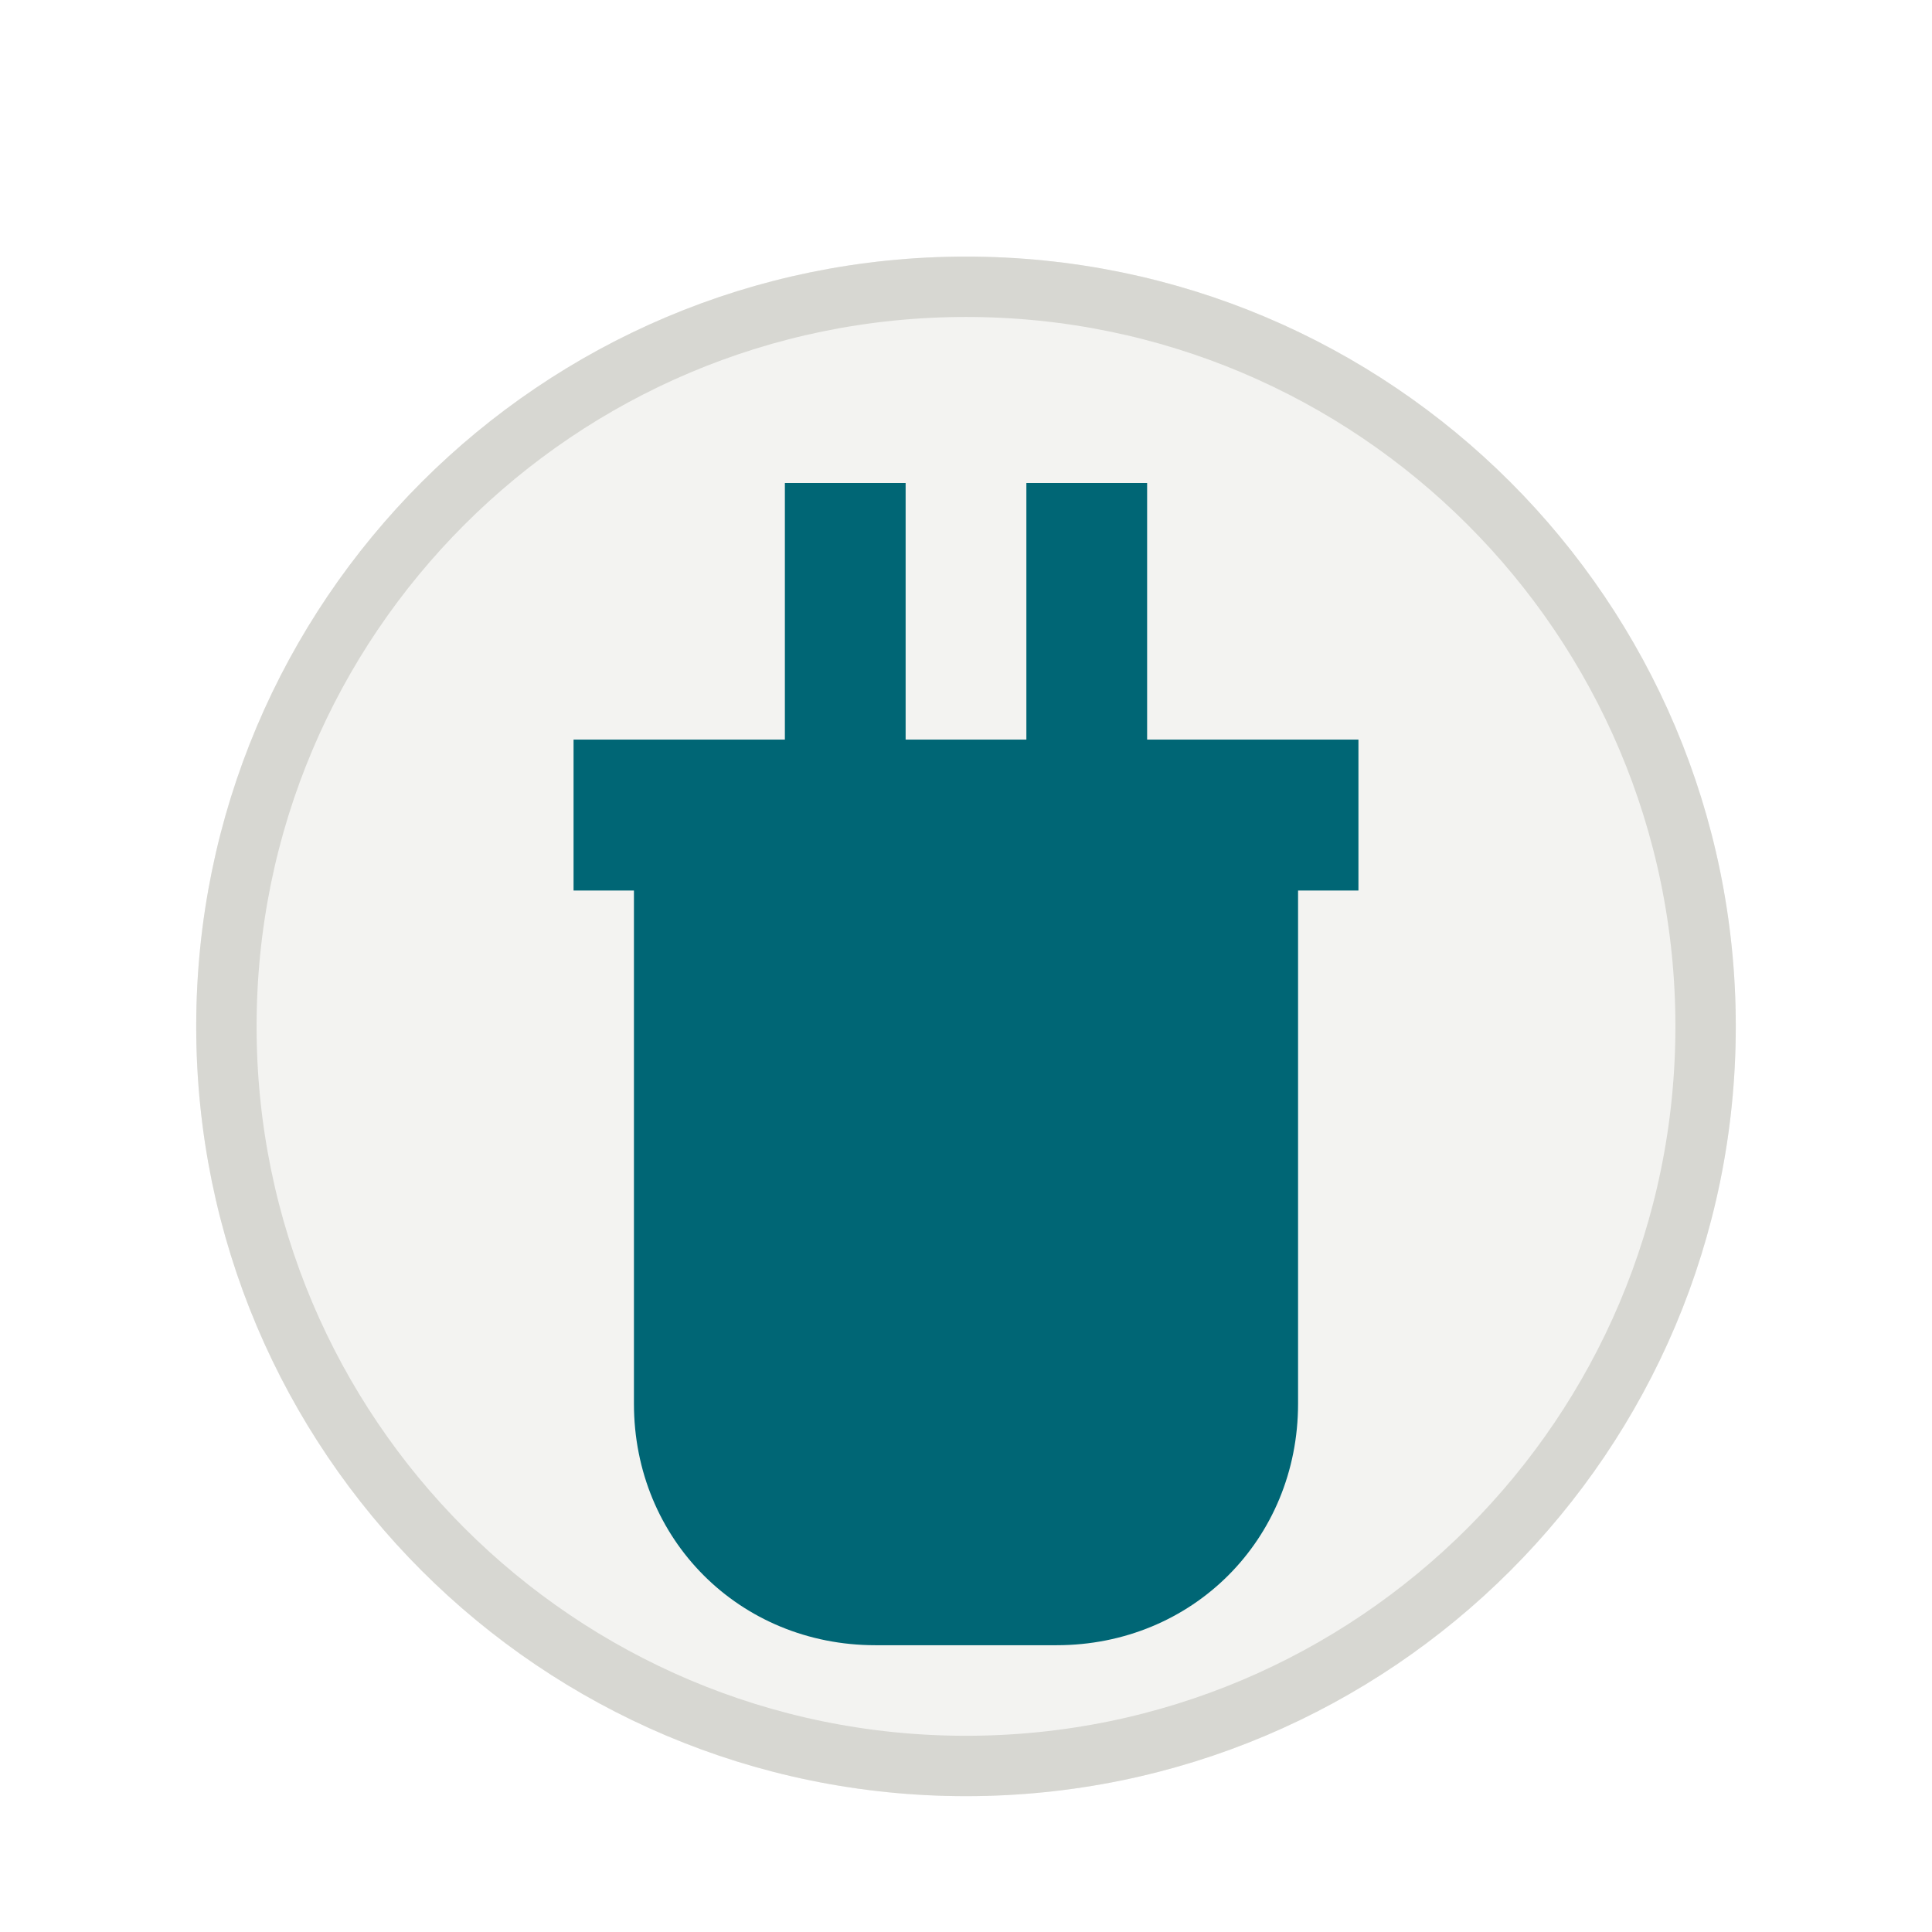
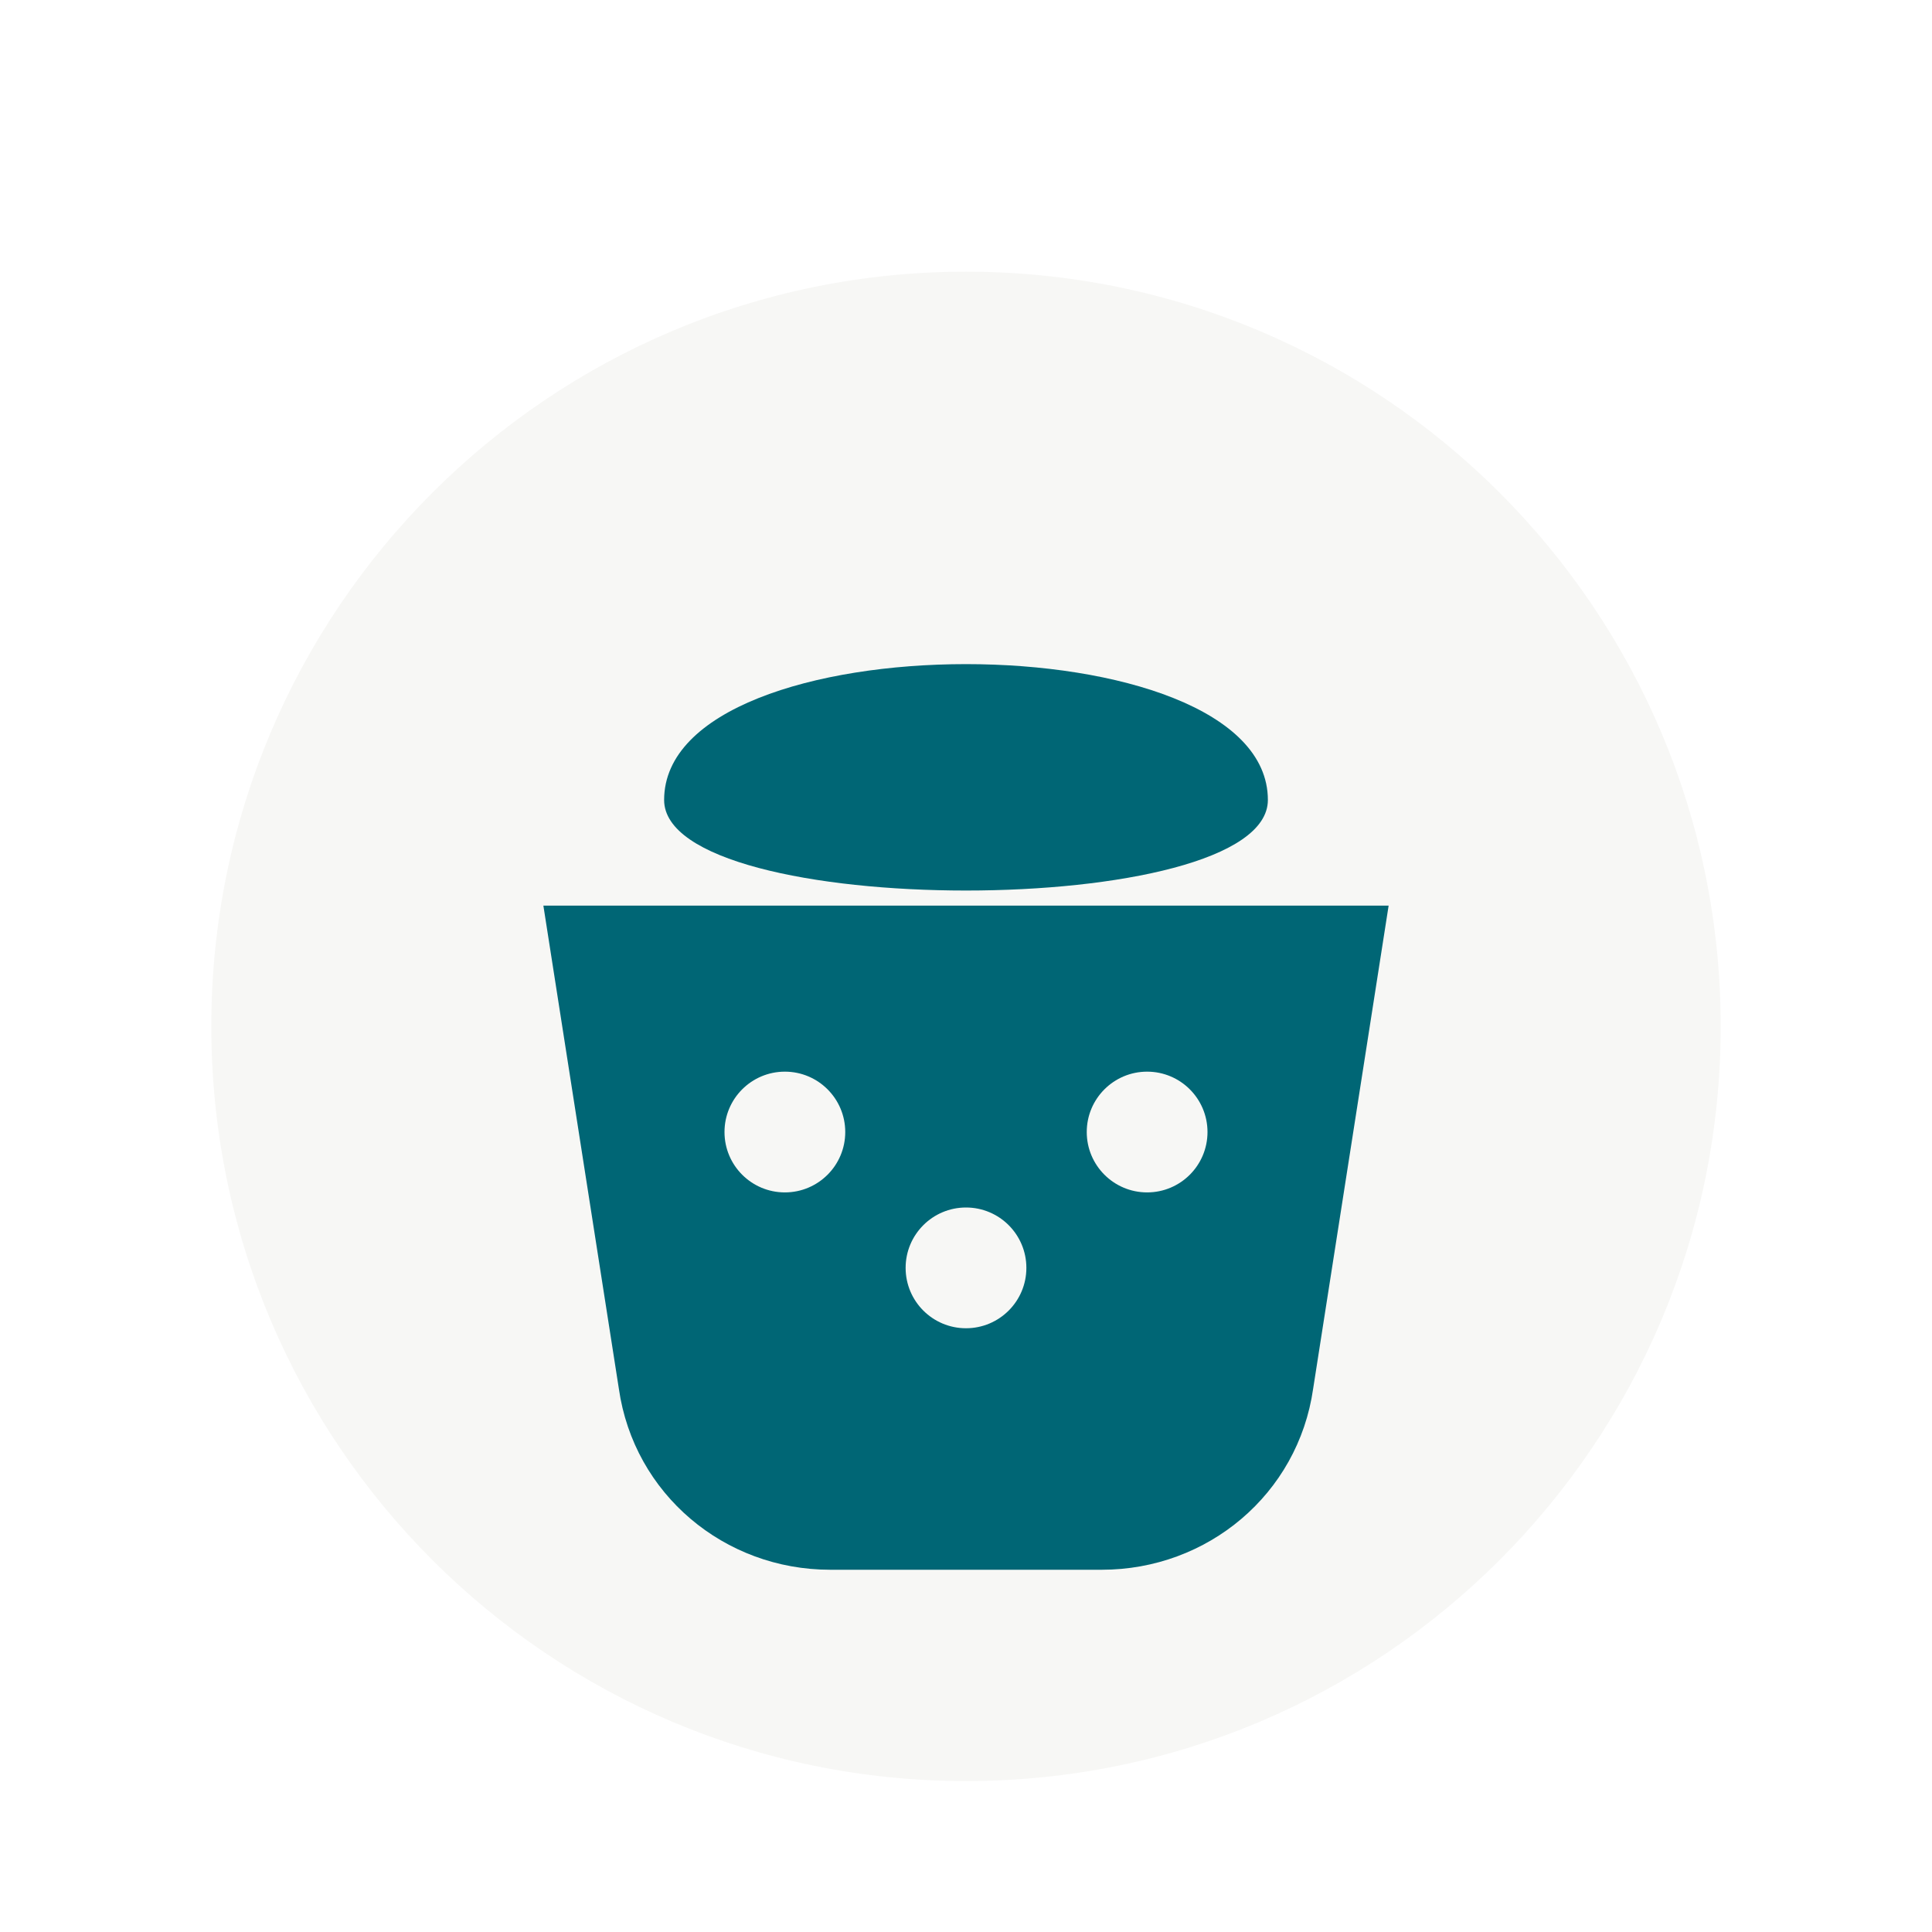
<svg xmlns="http://www.w3.org/2000/svg" viewBox="0 0 128 128">
  <style>svg{color:#006675}</style>
-   <circle cx="64" cy="68" r="51" fill="#f3f3f1" />
-   <circle cx="64" cy="68" r="49" fill="none" stroke="#d7d7d2" stroke-width="4" />
+   <circle cx="64" cy="68" r="50" fill="#f7f7f5" />
  <g transform="translate(0 4)">
    <g fill="currentColor">
-       <path d="M42 50h44v39c0 9-7 16-16 16H58c-9 0-16-7-16-16z" />
-       <path d="M38 45h52v10H38z" />
-       <path d="M52 28h8v18h-8zM68 28h8v18h-8z" />
+       <path d="M36 56h56l-5 32c-1 7-7 12-14 12H55c-7 0-13-5-14-12z" />
+       <path d="M44 49c0-12 40-12 40 0 0 8-40 8-40 0z" />
+       <circle cx="52" cy="71" r="4" fill="#f7f7f5" />
+       <circle cx="64" cy="80" r="4" fill="#f7f7f5" />
+       <circle cx="76" cy="71" r="4" fill="#f7f7f5" />
    </g>
  </g>
</svg>
